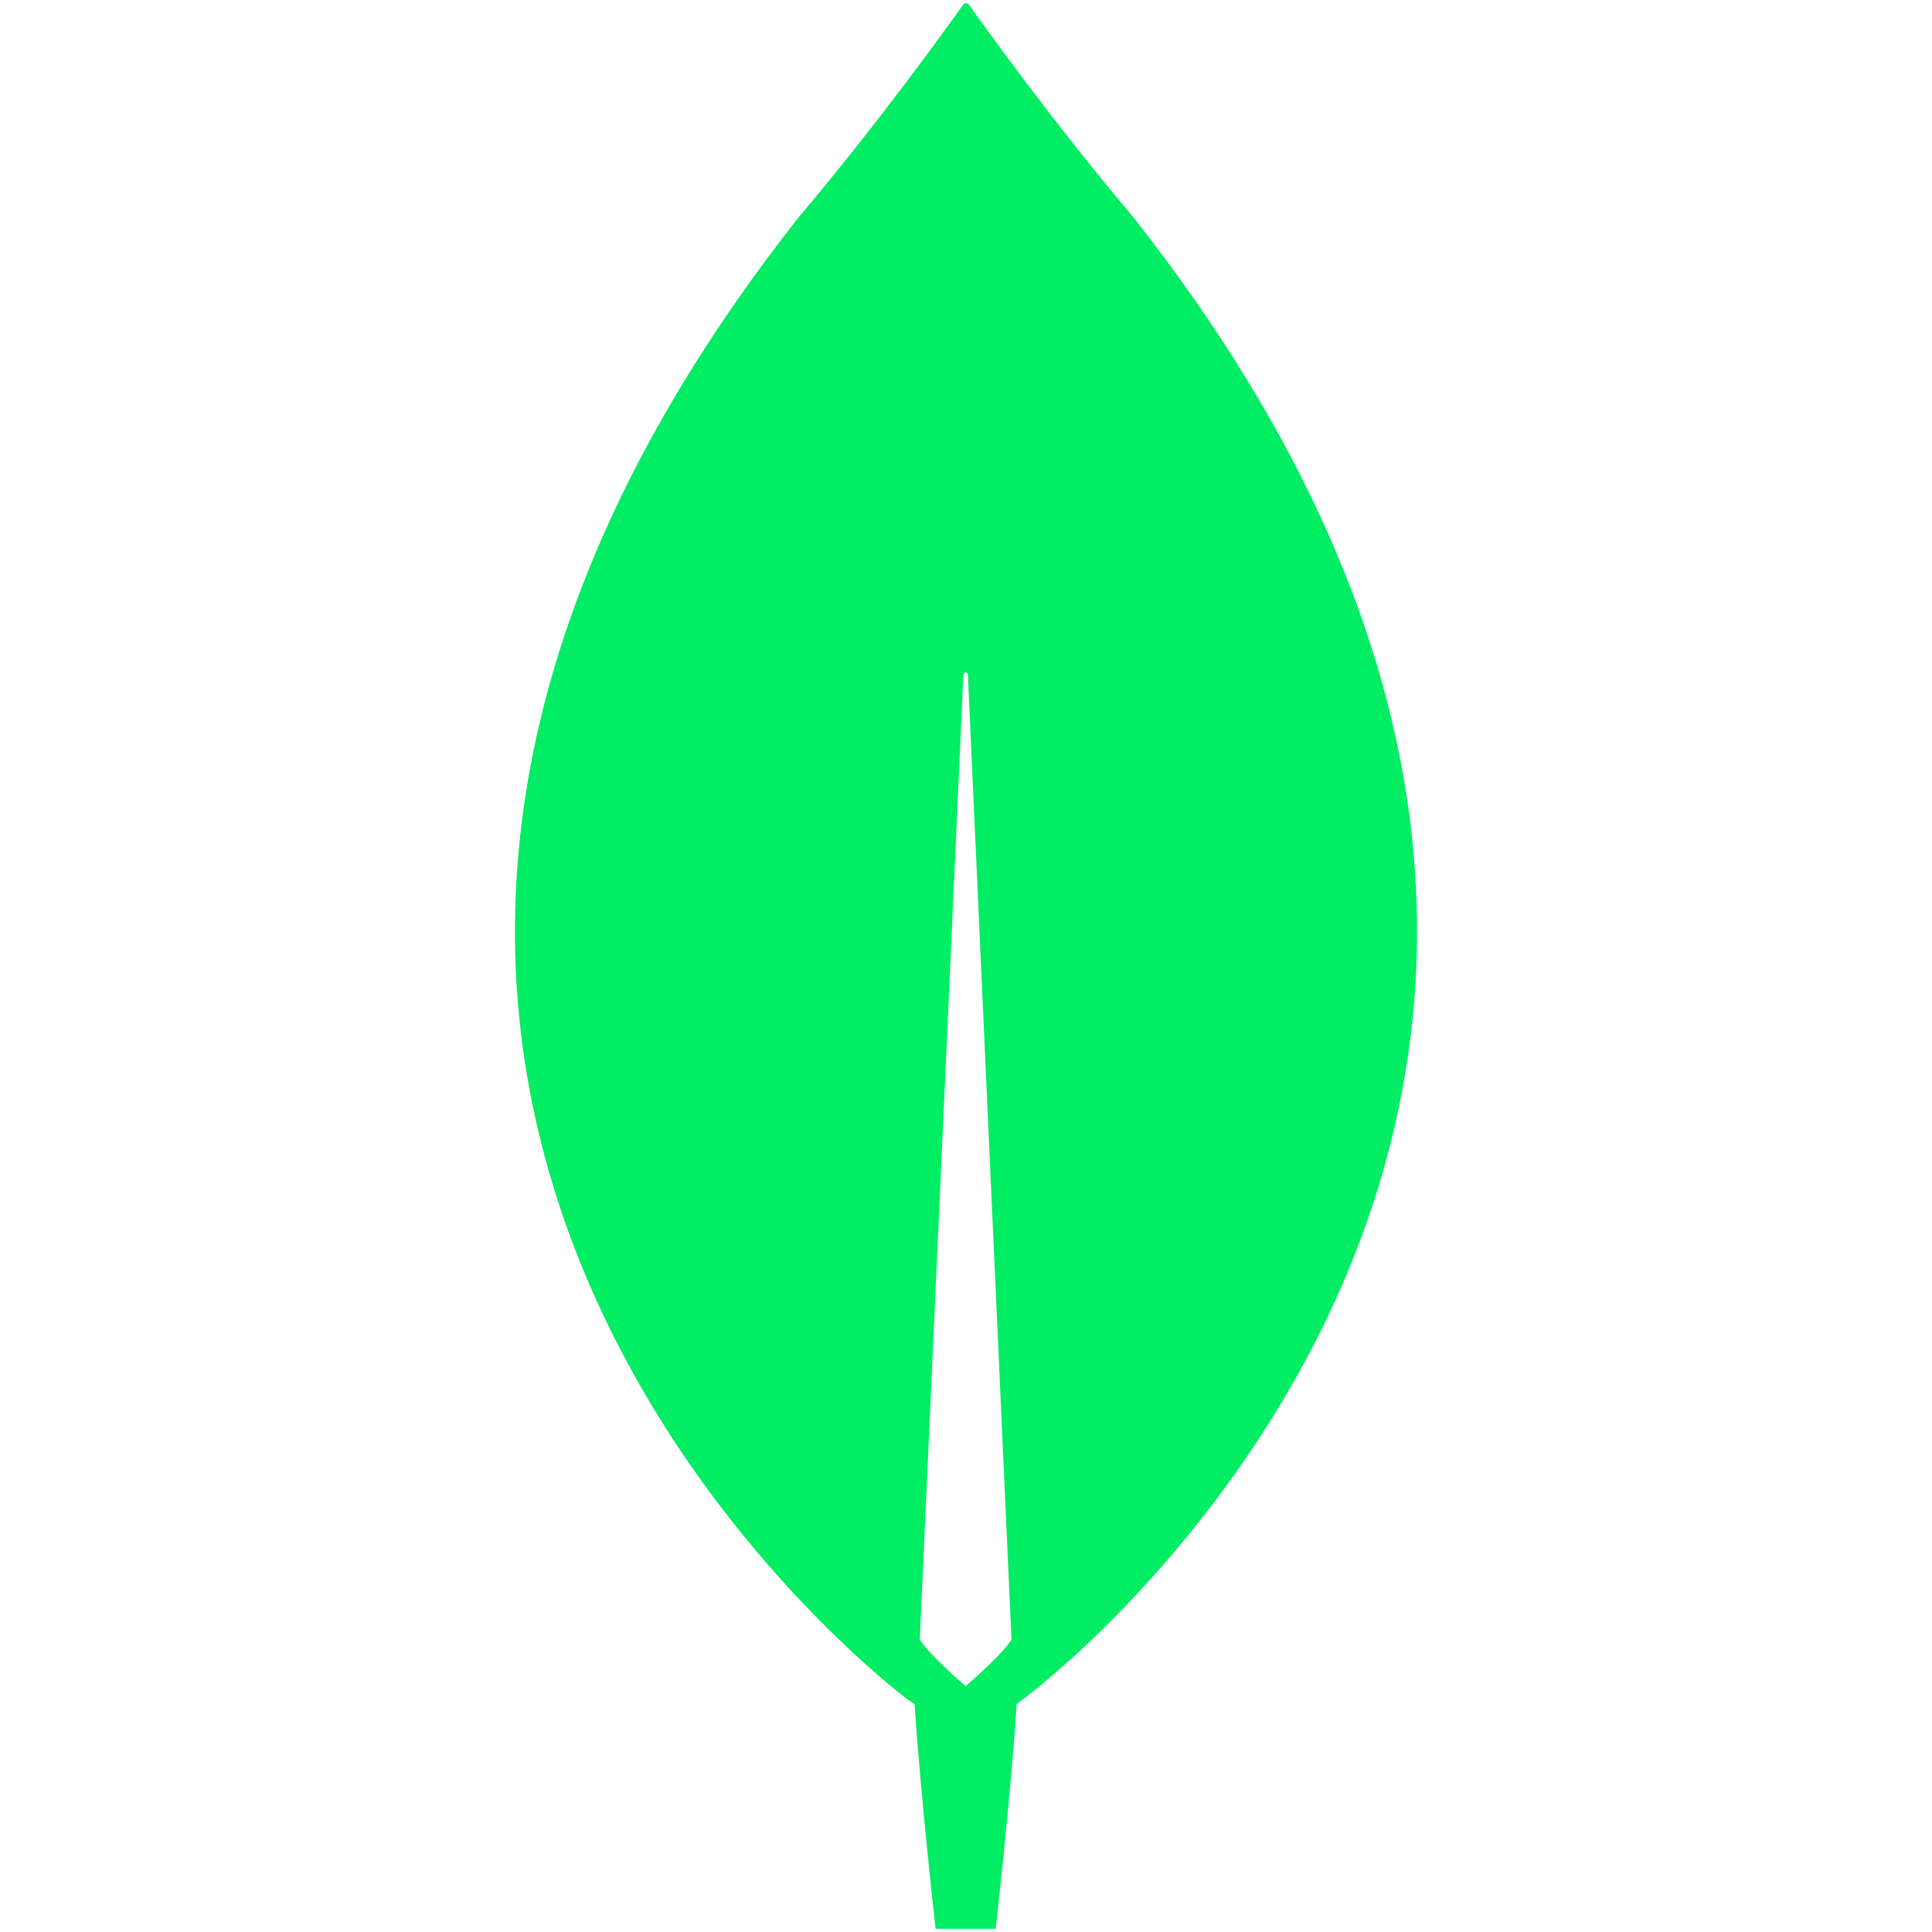
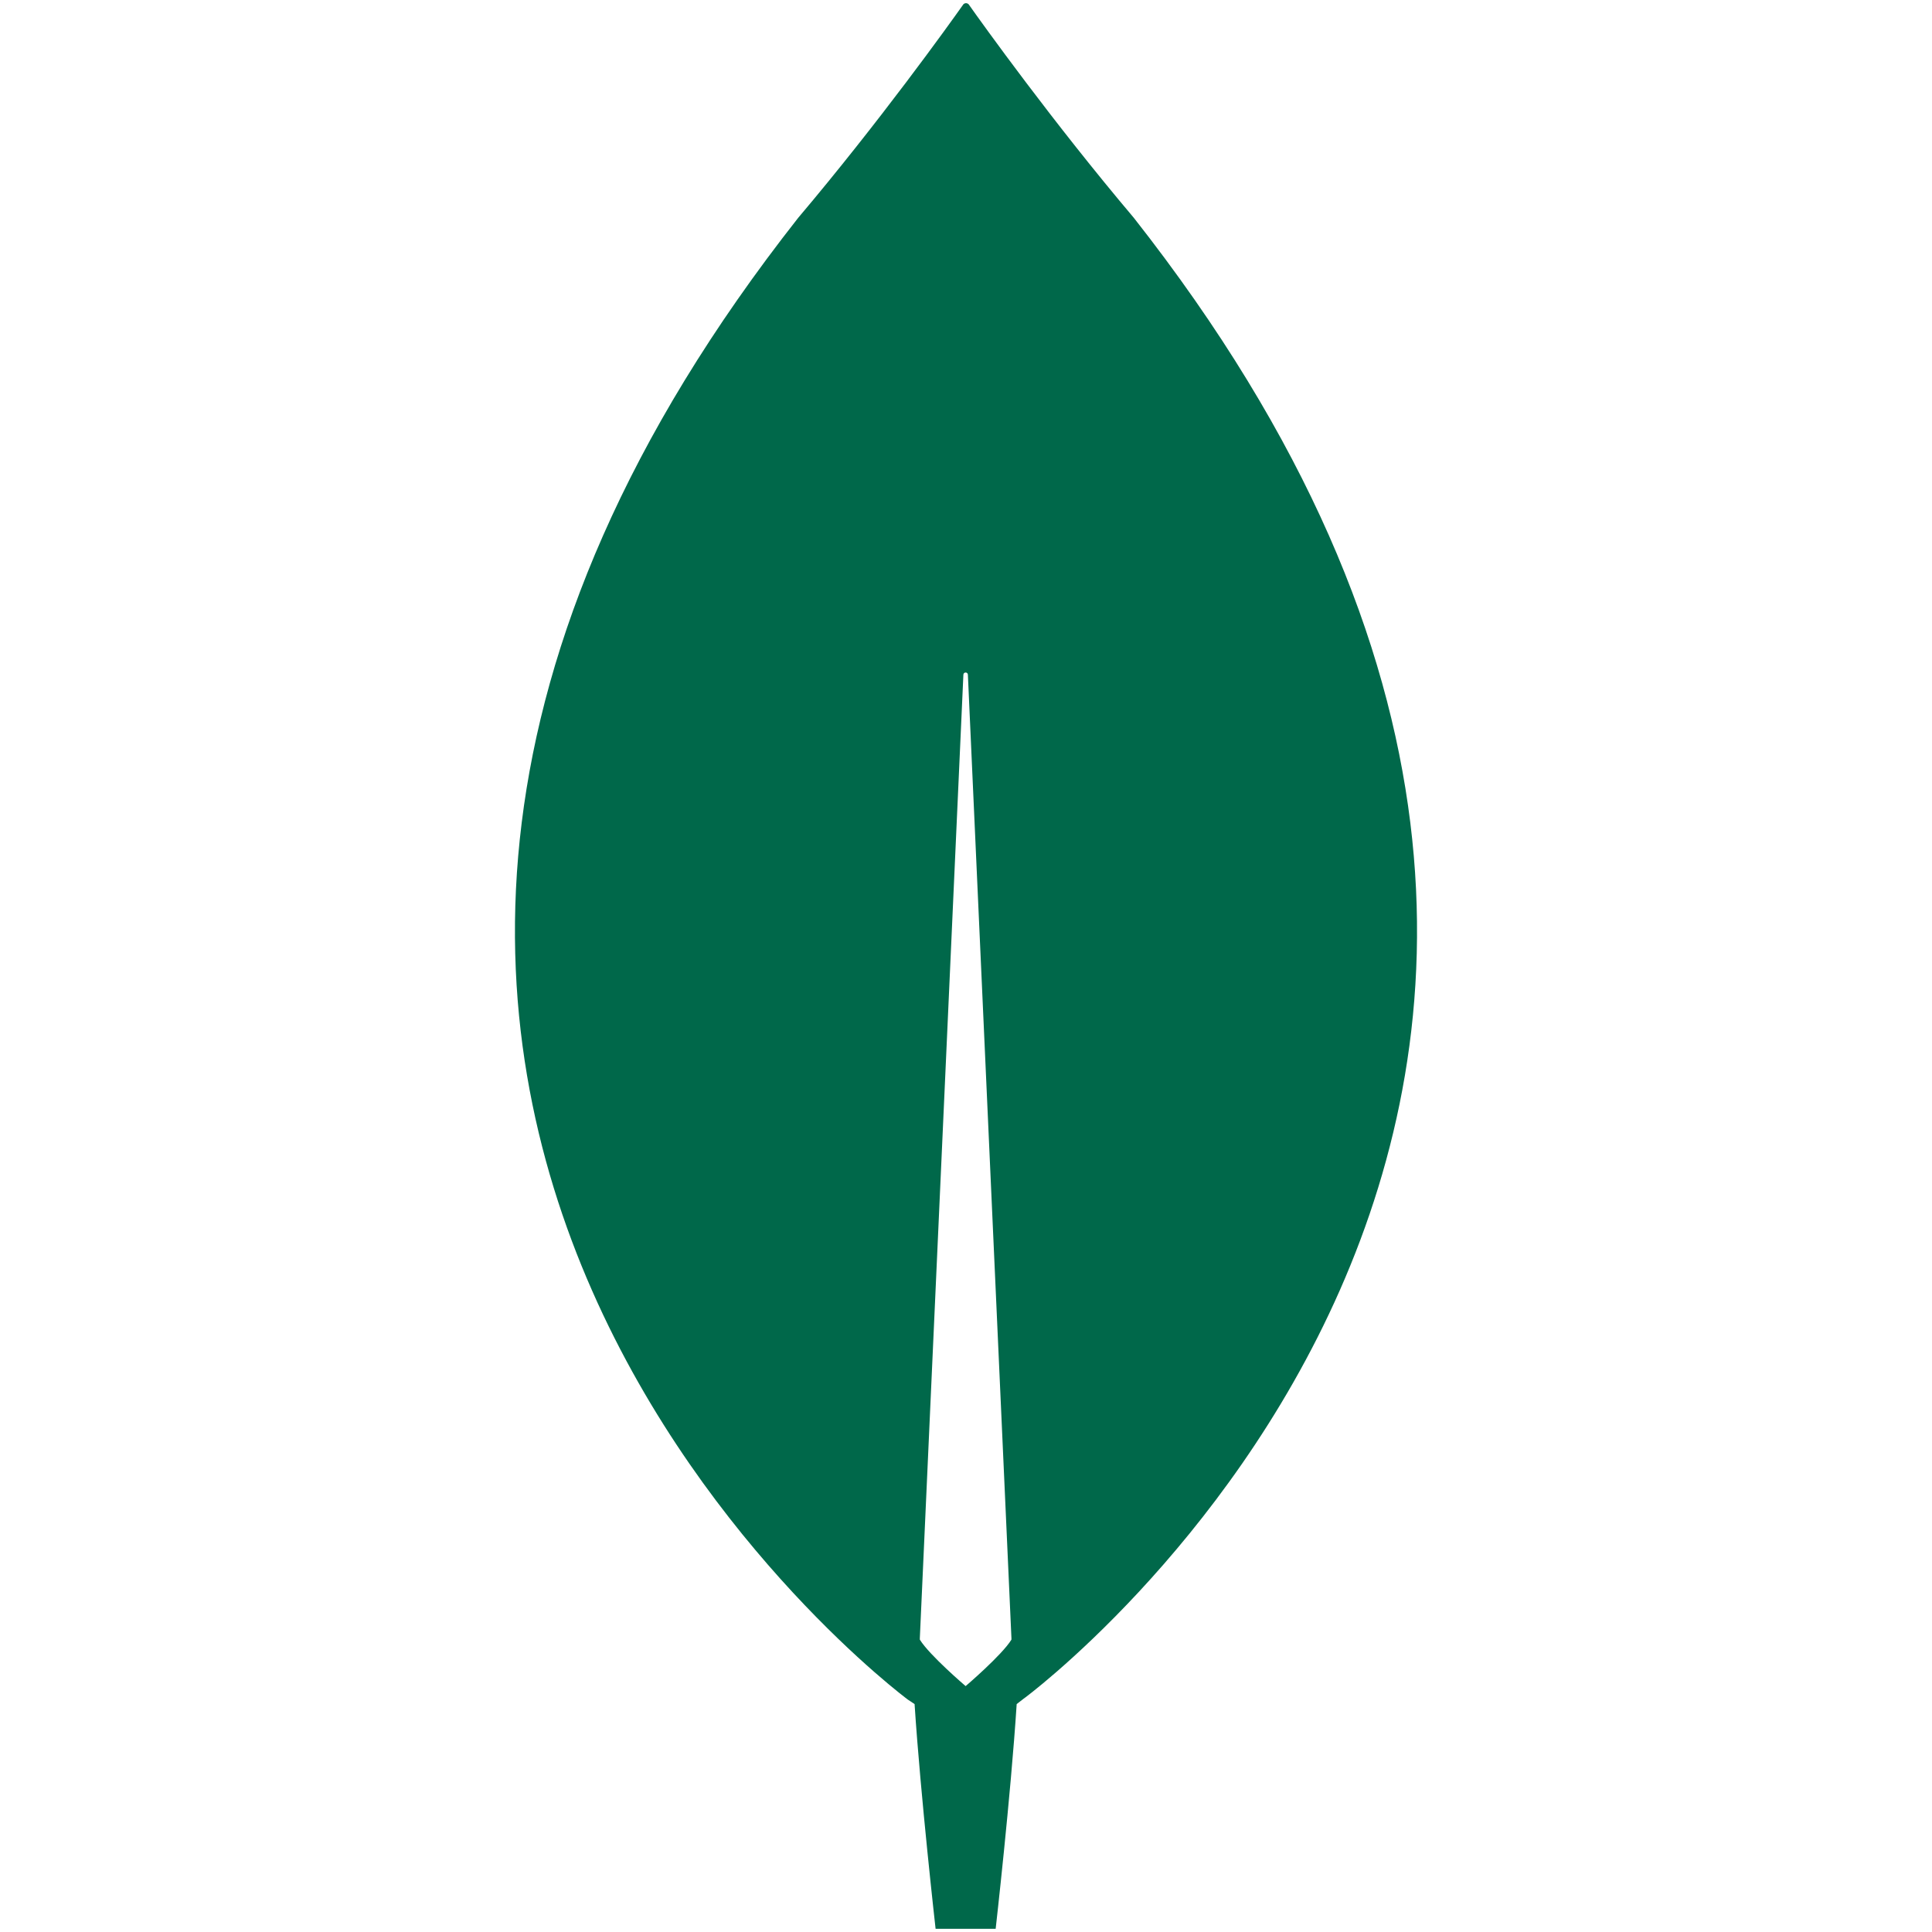
<svg xmlns="http://www.w3.org/2000/svg" width="257" height="257" viewBox="0 0 257 257" fill="none" version="1.1" id="svg1">
  <defs id="defs1" />
-   <path d="m 150.823,28.973 c -10.786,-12.755 -20.074,-25.71 -21.972,-28.401 -0.2,-0.199 -0.499,-0.199 -0.699,0 C 126.254,3.263 116.966,16.218 106.18,28.973 13.598,146.661 120.761,226.084 120.761,226.084 l 0.899,0.597 c 0.799,12.258 2.796,29.896 2.796,29.896 h 3.995 3.995 c 0,0 1.998,-17.539 2.796,-29.896 l 0.899,-0.697 c 0.1,0 107.263,-79.323 14.681,-197.011 z M 128.451,224.29 c 0,0 -4.794,-4.086 -6.092,-6.179 v -0.199 l 5.793,-128.151 c 0,-0.399 0.599,-0.399 0.599,0 l 5.793,128.151 v 0.199 c -1.298,2.093 -6.092,6.179 -6.092,6.179 z" fill="#00ed64" id="path1" />
+   <path d="m 150.823,28.973 c -10.786,-12.755 -20.074,-25.71 -21.972,-28.401 -0.2,-0.199 -0.499,-0.199 -0.699,0 C 126.254,3.263 116.966,16.218 106.18,28.973 13.598,146.661 120.761,226.084 120.761,226.084 l 0.899,0.597 c 0.799,12.258 2.796,29.896 2.796,29.896 h 3.995 3.995 c 0,0 1.998,-17.539 2.796,-29.896 l 0.899,-0.697 c 0.1,0 107.263,-79.323 14.681,-197.011 z M 128.451,224.29 c 0,0 -4.794,-4.086 -6.092,-6.179 v -0.199 l 5.793,-128.151 c 0,-0.399 0.599,-0.399 0.599,0 l 5.793,128.151 v 0.199 c -1.298,2.093 -6.092,6.179 -6.092,6.179 z" fill="#00684a" id="path1" />
</svg>
